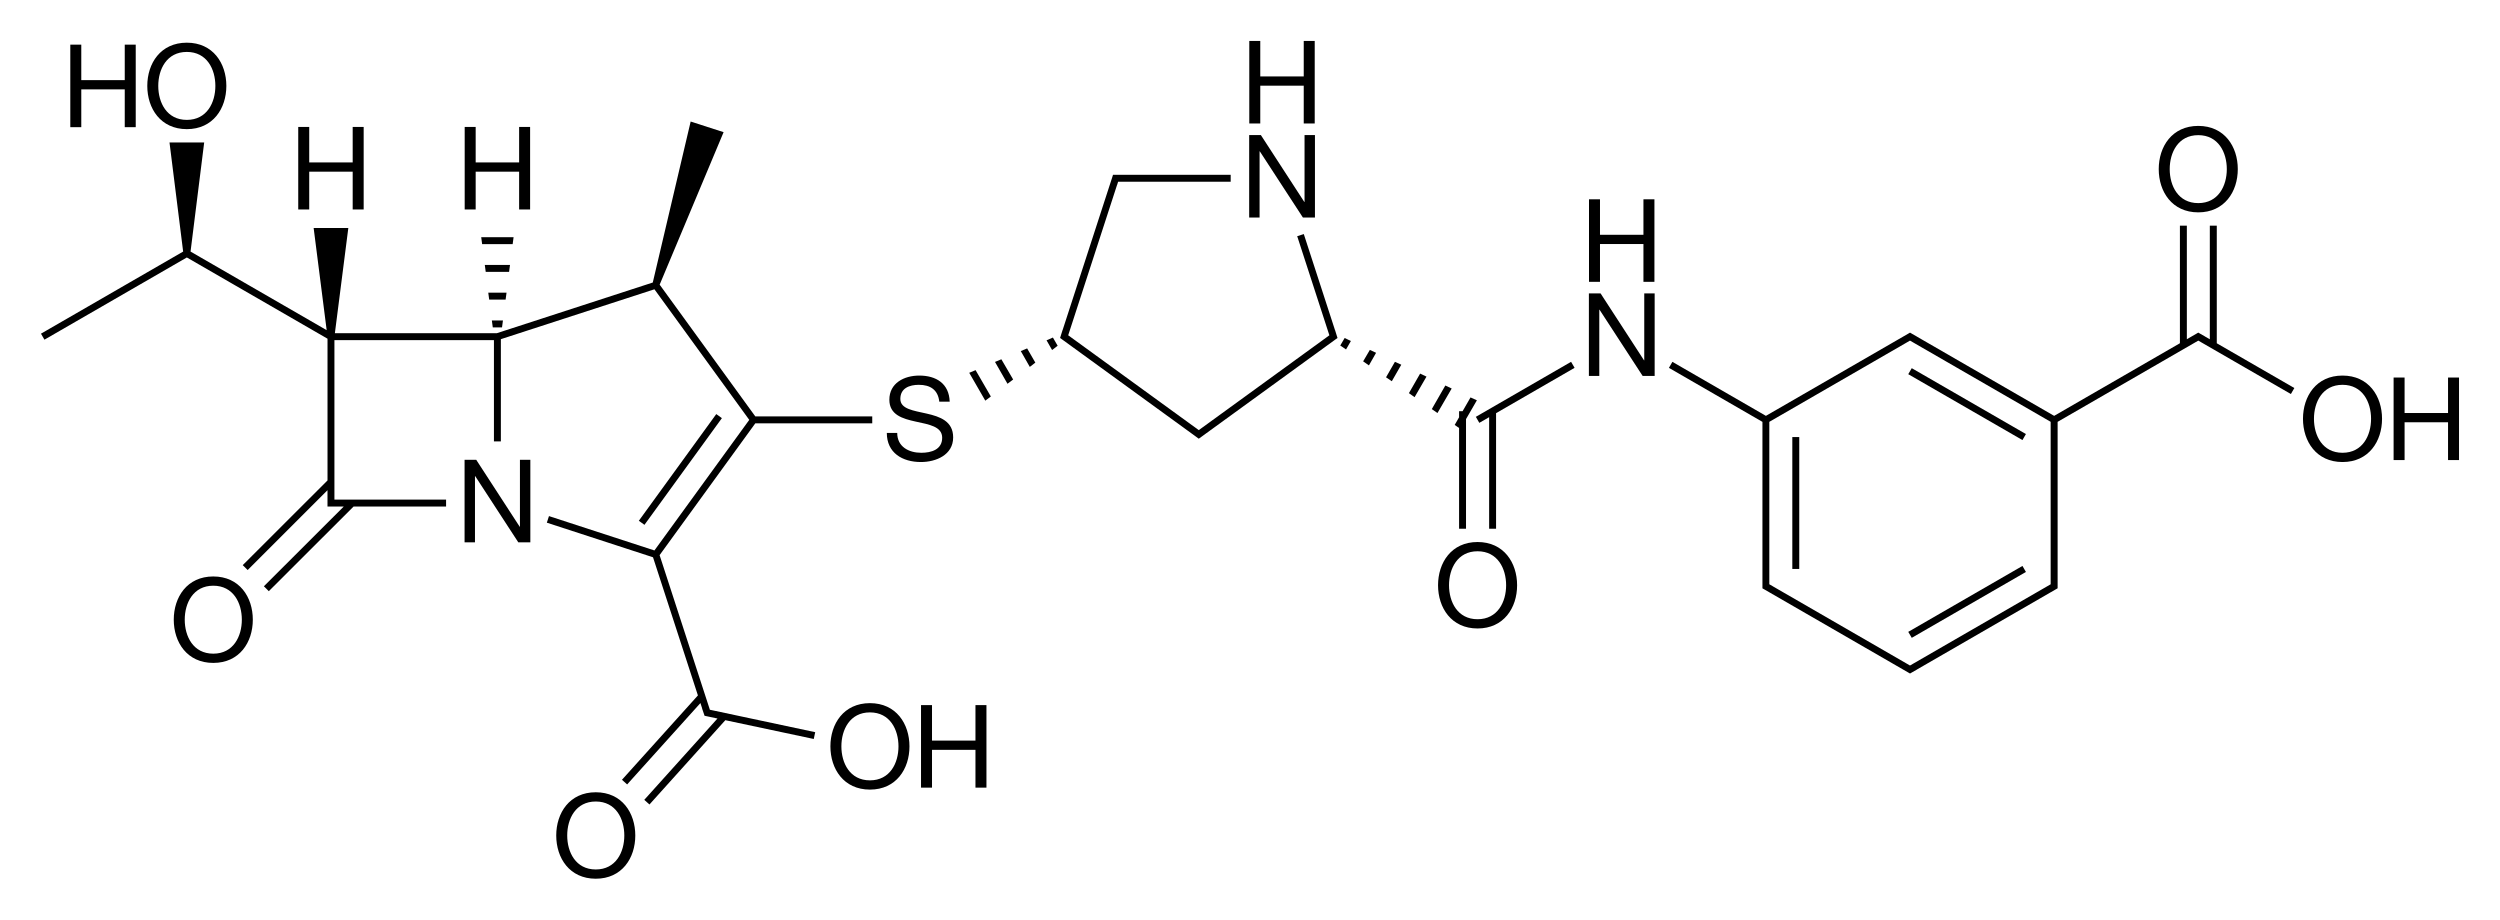
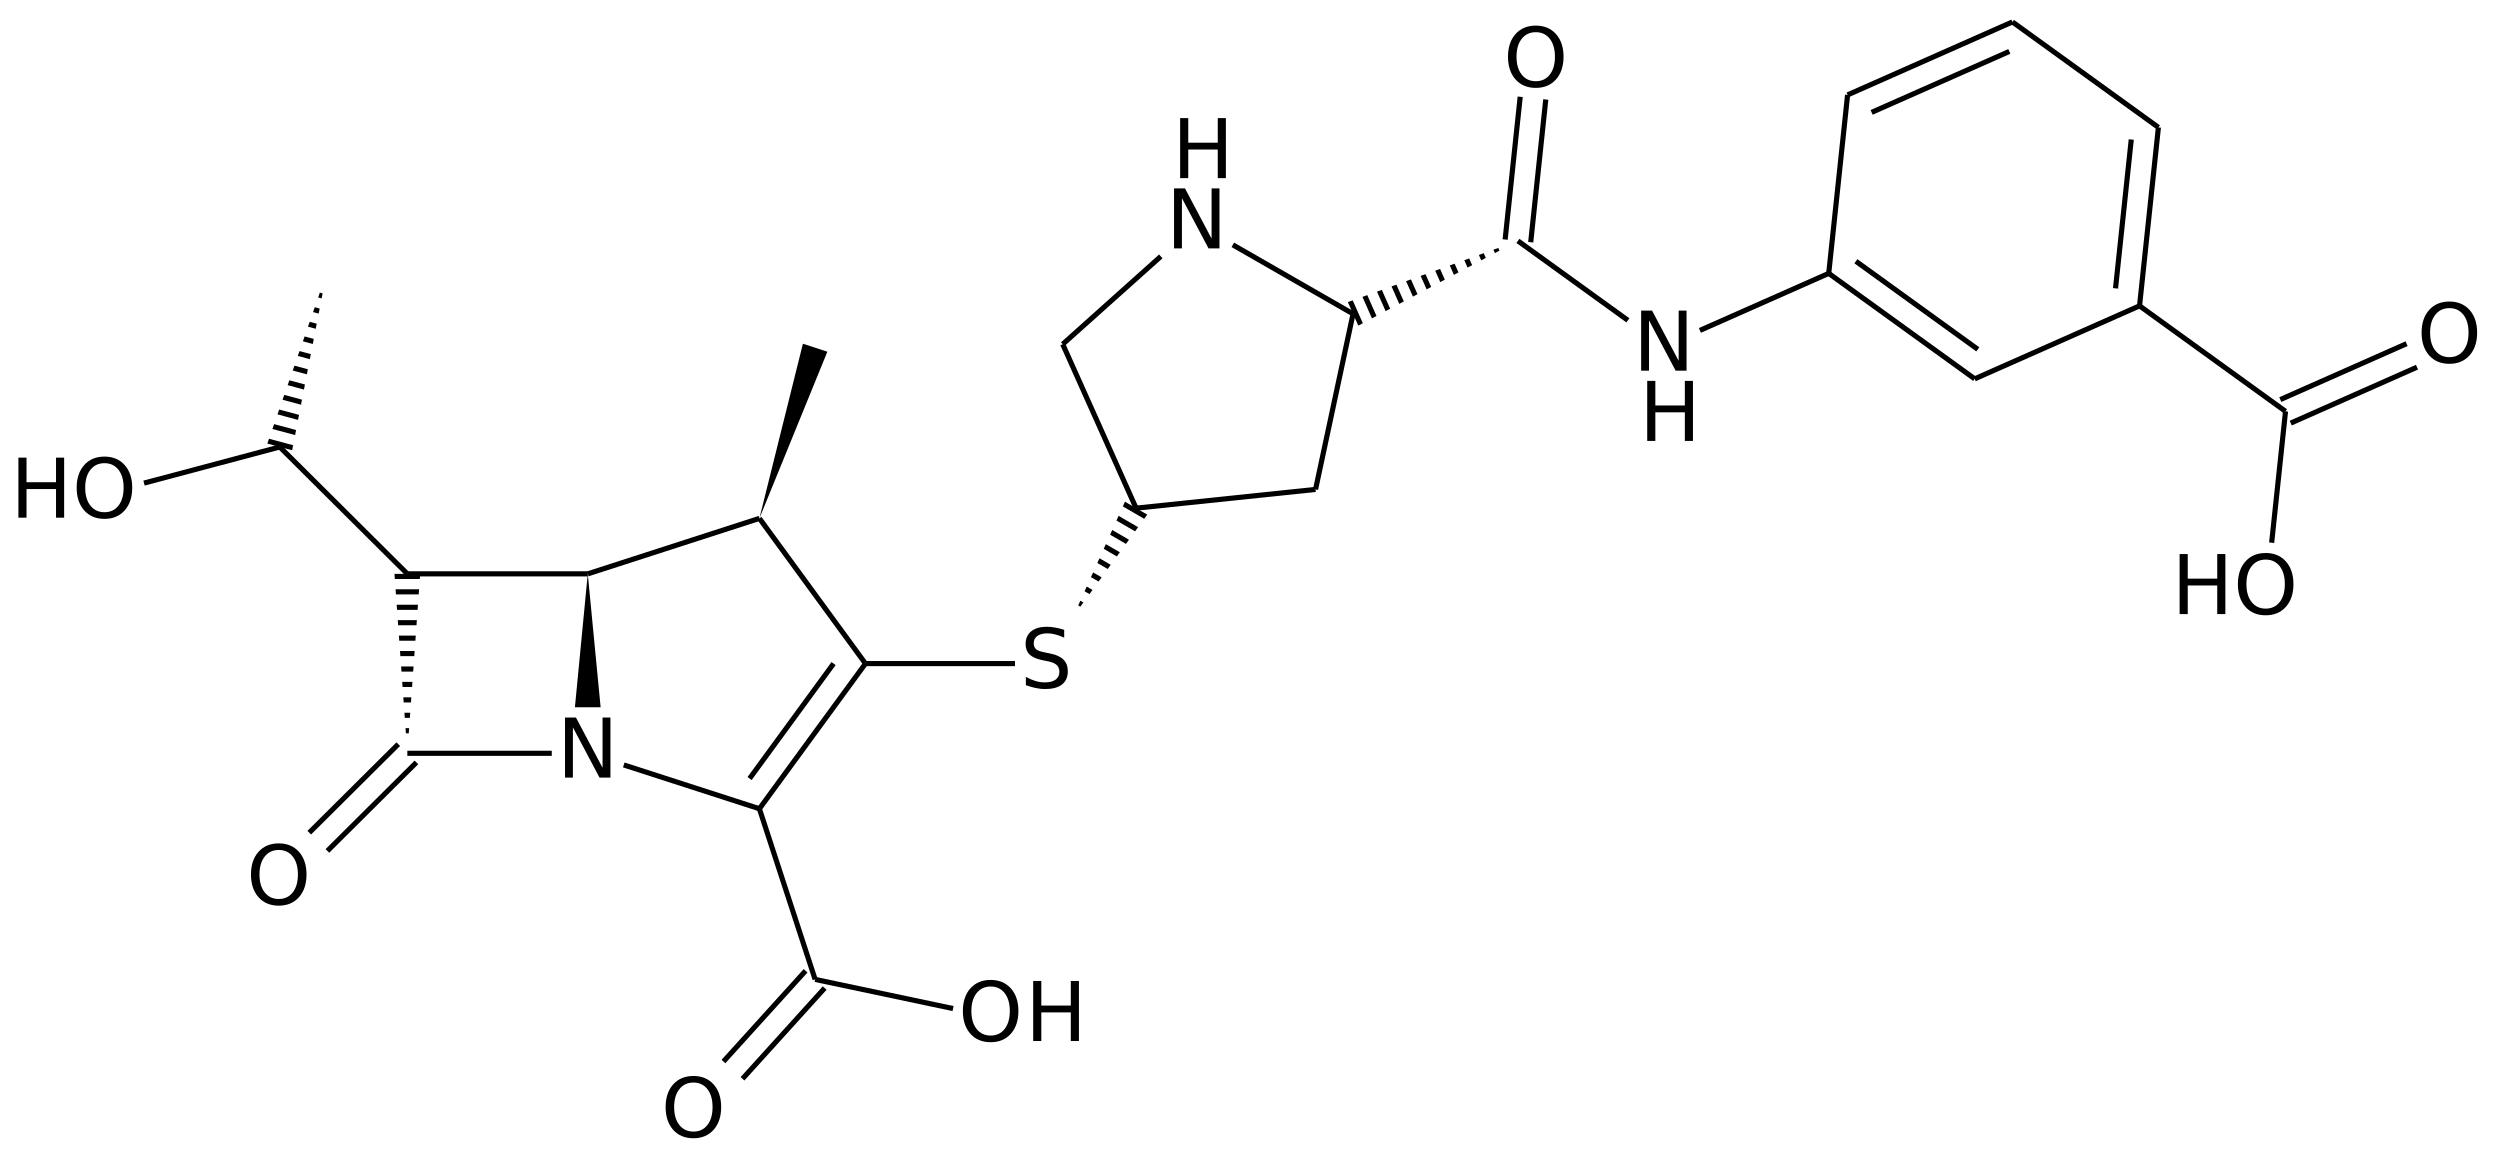
- <svg xmlns="http://www.w3.org/2000/svg" version="1.1" id="Слой_1" x="0px" y="0px" viewBox="0 0 865.15 318.27" style="enable-background:new 0 0 865.15 318.27;" xml:space="preserve">
-   <g>
-     <polygon points="353.25,121.49 356.37,126.97 358.29,125.49 355.45,120.57  " />
-     <polygon points="335.41,129.01 340.97,138.65 342.89,137.21 337.61,128.09  " />
-     <polygon points="344.33,125.25 348.65,132.81 350.61,131.33 346.53,124.33  " />
-     <polygon points="362.17,117.77 364.09,121.13 366.01,119.65 364.37,116.81  " />
-     <polygon points="463.81,119.57 465.81,120.93 467.49,118.01 465.33,116.97  " />
-     <polygon points="500.17,133.41 495.49,141.57 497.45,142.93 502.37,134.45  " />
-     <polygon points="504.93,148.11 504.93,182.97 507.33,182.97 507.33,145.03 511.09,138.53 508.89,137.53 506.15,142.29    504.93,142.29 504.93,144.41 503.41,147.05  " />
-     <polygon points="487.57,136.05 489.53,137.45 493.65,130.33 491.45,129.29  " />
-     <polygon points="479.65,130.57 481.65,131.93 484.93,126.21 482.73,125.21  " />
-     <polygon points="471.73,125.05 473.73,126.45 476.21,122.09 474.05,121.09  " />
-     <polygon points="510.73,144.25 511.93,146.33 515.33,144.37 515.33,182.97 517.73,182.97 517.73,142.98 544.9,127.29    543.69,125.21  " />
-     <rect x="620.25" y="151.25" width="2.4" height="45.64" />
-     <polygon points="660.37,218.66 661.58,220.73 701.09,197.93 699.89,195.85  " />
-     <polygon points="660.37,129.49 699.89,152.29 701.09,150.21 661.58,127.41  " />
-     <path d="M767.13,78.09h-2.4v39.32l-1.65-0.95l0.01-0.01l-1.72-0.98l-0.03-0.02l0,0l-0.61-0.35l-0.59,0.35l0,0l-3.36,1.94v-39.3   h-2.4v40.69l-43.52,25.13l-47.53-27.44l0.01-0.01l-1.65-0.94l-0.1-0.06l0,0l-0.61-0.35l-0.65,0.38l-49.22,28.42l-32.36-18.69   l-1.2,2.08l32.36,18.69v54.91v2v0.7l0.6,0.34l0,0l49.88,28.8l0,0l0.59,0.34l0.61-0.35l0,0l0.24-0.14l1.51-0.86l-0.01-0.01   l46.41-26.8l0,0.01l2.32-1.35v-0.69v-2v-54.91l47.56-27.46l0,0l1.12-0.65l32.04,18.49l1.2-2.08l-26.84-15.49V78.09z M709.65,202.2   l-48.68,28.11l-1.12-0.65l0,0l-46.41-26.8l0.01-0.01l-1.16-0.66v-1.3v-54.91l47.56-27.46l0,0l1.12-0.65l48.68,28.1v54.91V202.2z" />
-     <rect x="212.64" y="161.27" transform="matrix(0.5874 -0.8093 0.8093 0.5874 -34.3452 257.5757)" width="45.62" height="2.4" />
-     <polygon points="176.49,91.69 167.77,91.69 168.09,94.09 176.17,94.09  " />
-     <polygon points="173.73,113.29 174.05,110.89 170.21,110.89 170.53,113.29  " />
-     <polygon points="177.73,82.09 166.53,82.09 166.85,84.49 177.41,84.49  " />
-     <polygon points="175.29,101.29 168.97,101.29 169.29,103.69 174.97,103.69  " />
-     <polygon points="462.59,116.12 462.59,116.12 462.59,116.12 462,114.21 461.98,114.22 451.19,81 448.91,81.74 460.04,116.03    459.76,116.24 459.15,116.68 459.15,116.68 414.85,148.85 370.56,116.68 370.56,116.68 369.66,116.03 386.58,63.96 386.6,63.97    386.93,62.89 388.05,62.89 425.89,62.89 425.89,60.49 388.05,60.49 386.05,60.49 385.17,60.49 384.9,61.36 367.73,114.22    367.71,114.22 366.85,116.96 367.55,117.46 367.55,117.46 412.55,150.14 412.55,150.14 414.85,151.82 417.16,150.14 417.16,150.14    462.16,117.46 462.16,117.46 462.86,116.96  " />
-     <polygon points="435.89,52.37 435.97,52.37 450.89,75.29 455.05,75.29 455.05,46.73 451.45,46.73 451.45,69.89 451.37,69.89    436.33,46.73 432.29,46.73 432.29,75.29 435.89,75.29  " />
-     <polygon points="436.13,29.65 451.17,29.65 451.17,42.73 454.97,42.73 454.97,14.17 451.17,14.17 451.17,26.45 436.13,26.45    436.13,14.17 432.33,14.17 432.33,42.73 436.13,42.73  " />
-     <path d="M329.85,151.37c0-11.24-18.28-6.28-18.28-13.32c0-3.72,3.16-4.88,6.4-4.88c3.96,0,6.64,1.72,7.08,5.84h3.6   c-0.2-6.28-4.68-9.04-10.52-9.04c-5.24,0-10.36,2.6-10.36,8.36c0,10.48,18.28,5.32,18.28,13.16c0,4.12-3.8,5.2-7.24,5.2   c-4.32,0-8.32-2.08-8.32-6.88h-3.6c0,6.92,5.4,10.08,11.8,10.08C323.89,159.89,329.85,157.45,329.85,151.37z" />
-     <polygon points="569.01,124.69 568.93,124.69 553.89,101.53 549.85,101.53 549.85,130.09 553.45,130.09 553.45,107.17    553.53,107.17 568.45,130.09 572.61,130.09 572.61,101.53 569.01,101.53  " />
-     <polygon points="553.69,84.45 568.73,84.45 568.73,97.53 572.53,97.53 572.53,68.97 568.73,68.97 568.73,81.25 553.69,81.25    553.69,68.97 549.89,68.97 549.89,97.53 553.69,97.53  " />
-     <path d="M511.33,187.57c-9.08,0-13.68,7.16-13.68,14.96c0,7.8,4.6,14.96,13.68,14.96c9.08,0,13.68-7.16,13.68-14.96   C525.01,194.73,520.41,187.57,511.33,187.57z M511.33,214.29c-6.96,0-9.88-6-9.88-11.76c0-5.76,2.92-11.76,9.88-11.76   c6.96,0,9.88,6,9.88,11.76C521.21,208.29,518.29,214.29,511.33,214.29z" />
-     <path d="M810.65,129.97c-9.08,0-13.68,7.16-13.68,14.96s4.6,14.96,13.68,14.96s13.68-7.16,13.68-14.96S819.73,129.97,810.65,129.97   z M810.65,156.69c-6.96,0-9.88-6-9.88-11.76s2.92-11.76,9.88-11.76s9.88,6,9.88,11.76S817.61,156.69,810.65,156.69z" />
-     <polygon points="847.17,130.65 847.17,142.93 832.13,142.93 832.13,130.65 828.33,130.65 828.33,159.21 832.13,159.21    832.13,146.13 847.17,146.13 847.17,159.21 850.97,159.21 850.97,130.65  " />
-     <path d="M760.73,73.49c9.08,0,13.68-7.16,13.68-14.96c0-7.8-4.6-14.96-13.68-14.96c-9.08,0-13.68,7.16-13.68,14.96   C747.05,66.33,751.65,73.49,760.73,73.49z M760.73,46.77c6.96,0,9.88,6,9.88,11.76s-2.92,11.76-9.88,11.76   c-6.96,0-9.88-6-9.88-11.76S753.77,46.77,760.73,46.77z" />
-     <polygon points="179.93,182.29 179.85,182.29 164.81,159.13 160.77,159.13 160.77,187.69 164.37,187.69 164.37,164.77    164.45,164.77 179.37,187.69 183.53,187.69 183.53,159.13 179.93,159.13  " />
-     <path d="M246.9,245.88l-1.24-0.26l-17.4-53.51l33.12-45.61h40.47v-2.4h-40.47l-33.1-45.59l22.13-52.77l-11.4-3.68L225.9,97.77   l-53.95,17.53h-56.06l4.65-36.4h-12l4.51,35.36l-47.11-27.2l4.72-37.75h-12l4.72,37.75l-49.2,28.41l1.2,2.08l49.28-28.45   l48.68,28.11v49.05L84,195.57l1.7,1.7l27.63-27.63v2.46v2v1.2h1.2h2h2.42l-27.63,27.59l1.7,1.7l29.33-29.29h32.02v-2.4h-37.84h-0.8   v-0.8v-54.4h55.2v35.04h2.4v-35.37l53.14-17.26l32.82,45.19l-32.82,45.19l-36.49-11.89l-0.74,2.28l36.74,11.97l15.54,47.81   l-26.28,29.19l1.79,1.61l25.36-28.16l0.6,1.86l-0.03,0.01l0.86,2.53l1.7,0.36l2.77,0.59l-25.33,28.14l1.79,1.61l26.26-29.17   l30.6,6.5l0.5-2.35L246.9,245.88L246.9,245.88z M226.94,98.68l-0.01,0.01l0-0.01L226.94,98.68z" />
-     <path d="M301.05,243.33c-9.08,0-13.68,7.16-13.68,14.96c0,7.8,4.6,14.96,13.68,14.96c9.08,0,13.68-7.16,13.68-14.96   C314.73,250.49,310.13,243.33,301.05,243.33z M301.05,270.05c-6.96,0-9.88-6-9.88-11.76c0-5.76,2.92-11.76,9.88-11.76   s9.88,6,9.88,11.76C310.93,264.05,308.01,270.05,301.05,270.05z" />
-     <polygon points="337.57,256.29 322.53,256.29 322.53,244.01 318.73,244.01 318.73,272.57 322.53,272.57 322.53,259.49    337.57,259.49 337.57,272.57 341.37,272.57 341.37,244.01 337.57,244.01  " />
-     <path d="M206.17,274.17c-9.08,0-13.68,7.16-13.68,14.96s4.6,14.96,13.68,14.96c9.08,0,13.68-7.16,13.68-14.96   S215.25,274.17,206.17,274.17z M206.17,300.89c-6.96,0-9.88-6-9.88-11.76s2.92-11.76,9.88-11.76s9.88,6,9.88,11.76   S213.13,300.89,206.17,300.89z" />
-     <path d="M73.81,199.49c-9.08,0-13.68,7.16-13.68,14.96s4.6,14.96,13.68,14.96s13.68-7.16,13.68-14.96S82.89,199.49,73.81,199.49z    M73.81,226.21c-6.96,0-9.88-6-9.88-11.76s2.92-11.76,9.88-11.76s9.88,6,9.88,11.76S80.77,226.21,73.81,226.21z" />
-     <path d="M64.65,44.69c9.08,0,13.68-7.16,13.68-14.96s-4.6-14.96-13.68-14.96c-9.08,0-13.68,7.16-13.68,14.96   S55.57,44.69,64.65,44.69z M64.65,17.97c6.96,0,9.88,6,9.88,11.76s-2.92,11.76-9.88,11.76s-9.88-6-9.88-11.76   S57.69,17.97,64.65,17.97z" />
-     <polygon points="28.13,30.93 43.17,30.93 43.17,44.01 46.97,44.01 46.97,15.45 43.17,15.45 43.17,27.73 28.13,27.73 28.13,15.45    24.33,15.45 24.33,44.01 28.13,44.01  " />
-     <polygon points="107.01,59.41 122.05,59.41 122.05,72.49 125.85,72.49 125.85,43.93 122.05,43.93 122.05,56.21 107.01,56.21    107.01,43.93 103.21,43.93 103.21,72.49 107.01,72.49  " />
-     <polygon points="164.61,59.41 179.65,59.41 179.65,72.49 183.45,72.49 183.45,43.93 179.65,43.93 179.65,56.21 164.61,56.21    164.61,43.93 160.81,43.93 160.81,72.49 164.61,72.49  " />
+ <svg xmlns="http://www.w3.org/2000/svg" xmlns:xlink="http://www.w3.org/1999/xlink" width="486pt" height="228pt" viewBox="0 0 486 228" version="1.1">
+   <defs>
+     <g>
+       <symbol overflow="visible" id="glyph0-0">
+         <path style="stroke:none;" d="M 0.797 2.828 L 0.797 -11.281 L 8.797 -11.281 L 8.797 2.828 Z M 1.703 1.938 L 7.906 1.938 L 7.906 -10.391 L 1.703 -10.391 Z M 1.703 1.938 " />
+       </symbol>
+       <symbol overflow="visible" id="glyph0-1">
+         <path style="stroke:none;" d="M 6.312 -10.594 C 5.164 -10.594 4.254 -10.164 3.578 -9.312 C 2.898 -8.457 2.562 -7.297 2.562 -5.828 C 2.562 -4.359 2.898 -3.195 3.578 -2.344 C 4.254 -1.488 5.164 -1.062 6.312 -1.062 C 7.457 -1.062 8.363 -1.488 9.031 -2.344 C 9.695 -3.195 10.031 -4.359 10.031 -5.828 C 10.031 -7.297 9.695 -8.457 9.031 -9.312 C 8.363 -10.164 7.457 -10.594 6.312 -10.594 Z M 6.312 -11.875 C 7.945 -11.875 9.254 -11.328 10.234 -10.234 C 11.211 -9.141 11.703 -7.672 11.703 -5.828 C 11.703 -3.984 11.211 -2.508 10.234 -1.406 C 9.254 -0.312 7.945 0.234 6.312 0.234 C 4.664 0.234 3.352 -0.312 2.375 -1.406 C 1.395 -2.508 0.906 -3.984 0.906 -5.828 C 0.906 -7.672 1.395 -9.141 2.375 -10.234 C 3.352 -11.328 4.664 -11.875 6.312 -11.875 Z M 6.312 -11.875 " />
+       </symbol>
+       <symbol overflow="visible" id="glyph0-2">
+         <path style="stroke:none;" d="M 1.578 -11.672 L 3.156 -11.672 L 3.156 -6.891 L 8.891 -6.891 L 8.891 -11.672 L 10.469 -11.672 L 10.469 0 L 8.891 0 L 8.891 -5.562 L 3.156 -5.562 L 3.156 0 L 1.578 0 Z M 1.578 -11.672 " />
+       </symbol>
+       <symbol overflow="visible" id="glyph0-3">
+         <path style="stroke:none;" d="M 8.562 -11.281 L 8.562 -9.75 C 7.969 -10.031 7.406 -10.238 6.875 -10.375 C 6.344 -10.52 5.828 -10.594 5.328 -10.594 C 4.473 -10.594 3.812 -10.426 3.344 -10.094 C 2.875 -9.758 2.641 -9.285 2.641 -8.672 C 2.641 -8.16 2.797 -7.77 3.109 -7.5 C 3.422 -7.238 4.008 -7.031 4.875 -6.875 L 5.828 -6.672 C 7.004 -6.453 7.867 -6.055 8.422 -5.484 C 8.984 -4.922 9.266 -4.164 9.266 -3.219 C 9.266 -2.094 8.883 -1.234 8.125 -0.641 C 7.375 -0.055 6.266 0.234 4.797 0.234 C 4.242 0.234 3.656 0.164 3.031 0.031 C 2.414 -0.094 1.773 -0.273 1.109 -0.516 L 1.109 -2.141 C 1.742 -1.785 2.367 -1.516 2.984 -1.328 C 3.598 -1.148 4.203 -1.062 4.797 -1.062 C 5.703 -1.062 6.398 -1.238 6.891 -1.594 C 7.379 -1.945 7.625 -2.453 7.625 -3.109 C 7.625 -3.68 7.445 -4.129 7.094 -4.453 C 6.738 -4.773 6.16 -5.016 5.359 -5.172 L 4.406 -5.359 C 3.227 -5.598 2.375 -5.969 1.844 -6.469 C 1.32 -6.969 1.062 -7.66 1.062 -8.547 C 1.062 -9.578 1.422 -10.391 2.141 -10.984 C 2.867 -11.578 3.875 -11.875 5.156 -11.875 C 5.695 -11.875 6.25 -11.82 6.812 -11.719 C 7.383 -11.625 7.969 -11.477 8.562 -11.281 Z M 8.562 -11.281 " />
+       </symbol>
+       <symbol overflow="visible" id="glyph0-4">
+         <path style="stroke:none;" d="M 1.578 -11.672 L 3.703 -11.672 L 8.875 -1.906 L 8.875 -11.672 L 10.406 -11.672 L 10.406 0 L 8.281 0 L 3.109 -9.766 L 3.109 0 L 1.578 0 Z M 1.578 -11.672 " />
+       </symbol>
+     </g>
+     <clipPath id="clip1">
+       <path d="M 262 46 L 296 46 L 296 64 L 262 64 Z M 262 46 " />
+     </clipPath>
+     <clipPath id="clip2">
+       <path d="M 295.082 46.828 L 262.023 58.73 L 264.051 63.305 Z M 295.082 46.828 " />
+     </clipPath>
+     <clipPath id="clip3">
+       <path d="M 208 97 L 224 97 L 224 120 L 208 120 Z M 208 97 " />
+     </clipPath>
+     <clipPath id="clip4">
+       <path d="M 208.633 119.844 L 223.02 100.043 L 218.695 97.531 Z M 208.633 119.844 " />
+     </clipPath>
+     <clipPath id="clip5">
+       <path d="M 51 53 L 64 53 L 64 88 L 51 88 Z M 51 53 " />
+     </clipPath>
+     <clipPath id="clip6">
+       <path d="M 63.461 53.191 L 51.969 86.234 L 56.797 87.535 Z M 63.461 53.191 " />
+     </clipPath>
+     <clipPath id="clip7">
+       <path d="M 76 111 L 82 111 L 82 143 L 76 143 Z M 76 111 " />
+     </clipPath>
+     <clipPath id="clip8">
+       <path d="M 79.184 146.441 L 81.684 111.555 L 76.684 111.555 Z M 79.184 146.441 " />
+     </clipPath>
+   </defs>
+   <g id="surface5228">
+     <path style="fill:none;stroke-width:1;stroke-linecap:butt;stroke-linejoin:miter;stroke:rgb(0%,0%,0%);stroke-opacity:1;stroke-miterlimit:10;" d="M 523.739 420.421 L 548.286 409.549 " transform="matrix(1,0,0,1,-80.44634,-342.7409)" />
+     <path style="fill:none;stroke-width:1;stroke-linecap:butt;stroke-linejoin:miter;stroke:rgb(0%,0%,0%);stroke-opacity:1;stroke-miterlimit:10;" d="M 525.767 424.991 L 550.31 414.12 " transform="matrix(1,0,0,1,-80.44634,-342.7409)" />
+     <path style="fill:none;stroke-width:1;stroke-linecap:butt;stroke-linejoin:miter;stroke:rgb(0%,0%,0%);stroke-opacity:1;stroke-miterlimit:10;" d="M 524.751 422.706 L 522.056 448.245 " transform="matrix(1,0,0,1,-80.44634,-342.7409)" />
+     <path style="fill:none;stroke-width:1;stroke-linecap:butt;stroke-linejoin:miter;stroke:rgb(0%,0%,0%);stroke-opacity:1;stroke-miterlimit:10;" d="M 471.661 347.003 L 500.04 367.507 " transform="matrix(1,0,0,1,-80.44634,-342.7409)" />
+     <path style="fill:none;stroke-width:1;stroke-linecap:butt;stroke-linejoin:miter;stroke:rgb(0%,0%,0%);stroke-opacity:1;stroke-miterlimit:10;" d="M 491.704 398.799 L 494.763 369.862 " transform="matrix(1,0,0,1,-80.44634,-342.7409)" />
+     <path style="fill:none;stroke-width:1;stroke-linecap:butt;stroke-linejoin:miter;stroke:rgb(0%,0%,0%);stroke-opacity:1;stroke-miterlimit:10;" d="M 496.372 402.198 L 500.04 367.507 " transform="matrix(1,0,0,1,-80.44634,-342.7409)" />
+     <path style="fill:none;stroke-width:1;stroke-linecap:butt;stroke-linejoin:miter;stroke:rgb(0%,0%,0%);stroke-opacity:1;stroke-miterlimit:10;" d="M 496.372 402.198 L 524.751 422.706 " transform="matrix(1,0,0,1,-80.44634,-342.7409)" />
+     <path style="fill:none;stroke-width:1;stroke-linecap:butt;stroke-linejoin:miter;stroke:rgb(0%,0%,0%);stroke-opacity:1;stroke-miterlimit:10;" d="M 444.286 364.589 L 471.06 352.737 " transform="matrix(1,0,0,1,-80.44634,-342.7409)" />
+     <path style="fill:none;stroke-width:1;stroke-linecap:butt;stroke-linejoin:miter;stroke:rgb(0%,0%,0%);stroke-opacity:1;stroke-miterlimit:10;" d="M 439.618 361.19 L 471.661 347.003 " transform="matrix(1,0,0,1,-80.44634,-342.7409)" />
+     <path style="fill:none;stroke-width:1;stroke-linecap:butt;stroke-linejoin:miter;stroke:rgb(0%,0%,0%);stroke-opacity:1;stroke-miterlimit:10;" d="M 464.329 416.389 L 496.372 402.198 " transform="matrix(1,0,0,1,-80.44634,-342.7409)" />
+     <path style="fill:none;stroke-width:1;stroke-linecap:butt;stroke-linejoin:miter;stroke:rgb(0%,0%,0%);stroke-opacity:1;stroke-miterlimit:10;" d="M 435.95 395.885 L 439.618 361.19 " transform="matrix(1,0,0,1,-80.44634,-342.7409)" />
+     <path style="fill:none;stroke-width:1;stroke-linecap:butt;stroke-linejoin:miter;stroke:rgb(0%,0%,0%);stroke-opacity:1;stroke-miterlimit:10;" d="M 441.228 393.526 L 464.931 410.655 " transform="matrix(1,0,0,1,-80.44634,-342.7409)" />
+     <path style="fill:none;stroke-width:1;stroke-linecap:butt;stroke-linejoin:miter;stroke:rgb(0%,0%,0%);stroke-opacity:1;stroke-miterlimit:10;" d="M 435.95 395.885 L 464.329 416.389 " transform="matrix(1,0,0,1,-80.44634,-342.7409)" />
+     <path style="fill:none;stroke-width:1;stroke-linecap:butt;stroke-linejoin:miter;stroke:rgb(0%,0%,0%);stroke-opacity:1;stroke-miterlimit:10;" d="M 410.907 406.975 L 435.95 395.885 " transform="matrix(1,0,0,1,-80.44634,-342.7409)" />
+     <path style="fill:none;stroke-width:1;stroke-linecap:butt;stroke-linejoin:miter;stroke:rgb(0%,0%,0%);stroke-opacity:1;stroke-miterlimit:10;" d="M 373.044 389.303 L 375.974 361.557 " transform="matrix(1,0,0,1,-80.44634,-342.7409)" />
+     <path style="fill:none;stroke-width:1;stroke-linecap:butt;stroke-linejoin:miter;stroke:rgb(0%,0%,0%);stroke-opacity:1;stroke-miterlimit:10;" d="M 378.017 389.831 L 380.946 362.081 " transform="matrix(1,0,0,1,-80.44634,-342.7409)" />
+     <path style="fill:none;stroke-width:1;stroke-linecap:butt;stroke-linejoin:miter;stroke:rgb(0%,0%,0%);stroke-opacity:1;stroke-miterlimit:10;" d="M 375.528 389.569 L 396.907 405.014 " transform="matrix(1,0,0,1,-80.44634,-342.7409)" />
+     <g clip-path="url(#clip1)" clip-rule="nonzero">
+       <g clip-path="url(#clip2)" clip-rule="nonzero">
+         <path style="fill:none;stroke-width:1;stroke-linecap:butt;stroke-linejoin:miter;stroke:rgb(0%,0%,0%);stroke-opacity:1;stroke-miterlimit:10;" d="M 342.927 401.268 L 344.954 405.842 M 345.673 400.053 L 347.696 404.628 M 348.415 398.839 L 350.439 403.413 M 351.157 397.624 L 353.181 402.198 M 353.899 396.409 L 355.927 400.983 M 356.646 395.198 L 358.669 399.768 M 359.388 393.983 L 361.411 398.553 M 362.13 392.768 L 364.153 397.339 M 364.872 391.553 L 366.896 396.124 M 367.614 390.339 L 369.642 394.909 M 370.36 389.124 L 372.384 393.694 " transform="matrix(1,0,0,1,-80.44634,-342.7409)" />
+       </g>
+     </g>
+     <path style="fill:none;stroke-width:1;stroke-linecap:butt;stroke-linejoin:miter;stroke:rgb(0%,0%,0%);stroke-opacity:1;stroke-miterlimit:10;" d="M 343.481 403.757 L 320.106 390.335 " transform="matrix(1,0,0,1,-80.44634,-342.7409)" />
+     <path style="fill:none;stroke-width:1;stroke-linecap:butt;stroke-linejoin:miter;stroke:rgb(0%,0%,0%);stroke-opacity:1;stroke-miterlimit:10;" d="M 287.036 409.655 L 306.106 392.585 " transform="matrix(1,0,0,1,-80.44634,-342.7409)" />
+     <path style="fill:none;stroke-width:1;stroke-linecap:butt;stroke-linejoin:miter;stroke:rgb(0%,0%,0%);stroke-opacity:1;stroke-miterlimit:10;" d="M 336.189 437.882 L 343.481 403.757 " transform="matrix(1,0,0,1,-80.44634,-342.7409)" />
+     <path style="fill:none;stroke-width:1;stroke-linecap:butt;stroke-linejoin:miter;stroke:rgb(0%,0%,0%);stroke-opacity:1;stroke-miterlimit:10;" d="M 301.302 441.526 L 287.036 409.655 " transform="matrix(1,0,0,1,-80.44634,-342.7409)" />
+     <path style="fill:none;stroke-width:1;stroke-linecap:butt;stroke-linejoin:miter;stroke:rgb(0%,0%,0%);stroke-opacity:1;stroke-miterlimit:10;" d="M 301.302 441.526 L 336.189 437.882 " transform="matrix(1,0,0,1,-80.44634,-342.7409)" />
+     <g clip-path="url(#clip3)" clip-rule="nonzero">
+       <g clip-path="url(#clip4)" clip-rule="nonzero">
+         <path style="fill:none;stroke-width:1;stroke-linecap:butt;stroke-linejoin:miter;stroke:rgb(0%,0%,0%);stroke-opacity:1;stroke-miterlimit:10;" d="M 303.216 443.214 L 298.892 440.706 M 301.708 445.807 L 297.384 443.299 M 300.2 448.405 L 295.88 445.893 M 298.696 450.999 L 294.372 448.487 M 297.189 453.592 L 292.864 451.081 M 295.685 456.186 L 291.36 453.678 M 294.177 458.78 L 289.853 456.272 M 292.673 461.378 L 288.349 458.866 " transform="matrix(1,0,0,1,-80.44634,-342.7409)" />
+       </g>
+     </g>
+     <path style="fill:none;stroke-width:1;stroke-linecap:butt;stroke-linejoin:miter;stroke:rgb(0%,0%,0%);stroke-opacity:1;stroke-miterlimit:10;" d="M 240.763 534.819 L 224.79 552.456 " transform="matrix(1,0,0,1,-80.44634,-342.7409)" />
+     <path style="fill:none;stroke-width:1;stroke-linecap:butt;stroke-linejoin:miter;stroke:rgb(0%,0%,0%);stroke-opacity:1;stroke-miterlimit:10;" d="M 237.056 531.464 L 221.087 549.1 " transform="matrix(1,0,0,1,-80.44634,-342.7409)" />
+     <path style="fill:none;stroke-width:1;stroke-linecap:butt;stroke-linejoin:miter;stroke:rgb(0%,0%,0%);stroke-opacity:1;stroke-miterlimit:10;" d="M 238.907 533.139 L 265.72 538.807 " transform="matrix(1,0,0,1,-80.44634,-342.7409)" />
+     <path style="fill:none;stroke-width:1;stroke-linecap:butt;stroke-linejoin:miter;stroke:rgb(0%,0%,0%);stroke-opacity:1;stroke-miterlimit:10;" d="M 248.689 471.741 L 277.763 471.741 " transform="matrix(1,0,0,1,-80.44634,-342.7409)" />
+     <g clip-path="url(#clip5)" clip-rule="nonzero">
+       <g clip-path="url(#clip6)" clip-rule="nonzero">
+         <path style="fill:none;stroke-width:1;stroke-linecap:butt;stroke-linejoin:miter;stroke:rgb(0%,0%,0%);stroke-opacity:1;stroke-miterlimit:10;" d="M 132.544 428.495 L 137.372 429.796 M 133.325 425.596 L 138.153 426.897 M 134.106 422.702 L 138.935 424.003 M 134.884 419.803 L 139.712 421.104 M 135.665 416.909 L 140.493 418.21 M 136.446 414.01 L 141.274 415.311 M 137.228 411.116 L 142.056 412.417 M 138.009 408.217 L 142.837 409.518 M 138.79 405.319 L 143.614 406.62 M 139.567 402.424 L 144.396 403.725 M 140.349 399.526 L 145.177 400.827 " transform="matrix(1,0,0,1,-80.44634,-342.7409)" />
+       </g>
+     </g>
+     <path style="fill:none;stroke-width:1;stroke-linecap:butt;stroke-linejoin:miter;stroke:rgb(0%,0%,0%);stroke-opacity:1;stroke-miterlimit:10;" d="M 134.829 429.628 L 108.446 436.659 " transform="matrix(1,0,0,1,-80.44634,-342.7409)" />
+     <path style="fill:none;stroke-width:1;stroke-linecap:butt;stroke-linejoin:miter;stroke:rgb(0%,0%,0%);stroke-opacity:1;stroke-miterlimit:10;" d="M 161.396 490.956 L 144.091 508.163 " transform="matrix(1,0,0,1,-80.44634,-342.7409)" />
+     <path style="fill:none;stroke-width:1;stroke-linecap:butt;stroke-linejoin:miter;stroke:rgb(0%,0%,0%);stroke-opacity:1;stroke-miterlimit:10;" d="M 157.868 487.409 L 140.564 504.616 " transform="matrix(1,0,0,1,-80.44634,-342.7409)" />
+     <path style="fill:none;stroke-width:1;stroke-linecap:butt;stroke-linejoin:miter;stroke:rgb(0%,0%,0%);stroke-opacity:1;stroke-miterlimit:10;" d="M 228.071 499.96 L 238.907 533.139 " transform="matrix(1,0,0,1,-80.44634,-342.7409)" />
+     <path style="fill:none;stroke-width:1;stroke-linecap:butt;stroke-linejoin:miter;stroke:rgb(0%,0%,0%);stroke-opacity:1;stroke-miterlimit:10;" d="M 226.165 494.089 L 242.493 471.741 " transform="matrix(1,0,0,1,-80.44634,-342.7409)" />
+     <path style="fill:none;stroke-width:1;stroke-linecap:butt;stroke-linejoin:miter;stroke:rgb(0%,0%,0%);stroke-opacity:1;stroke-miterlimit:10;" d="M 228.071 499.96 L 248.689 471.741 " transform="matrix(1,0,0,1,-80.44634,-342.7409)" />
+     <path style=" stroke:none;fill-rule:nonzero;fill:rgb(0%,0%,0%);fill-opacity:1;" d="M 147.625 100.773 L 160.84 68.371 L 156.086 66.82 Z M 147.625 100.773 " />
+     <path style="fill:none;stroke-width:1;stroke-linecap:butt;stroke-linejoin:miter;stroke:rgb(0%,0%,0%);stroke-opacity:1;stroke-miterlimit:10;" d="M 228.071 443.514 L 248.689 471.741 " transform="matrix(1,0,0,1,-80.44634,-342.7409)" />
+     <path style="fill:none;stroke-width:1;stroke-linecap:butt;stroke-linejoin:miter;stroke:rgb(0%,0%,0%);stroke-opacity:1;stroke-miterlimit:10;" d="M 159.63 454.296 L 134.829 429.628 " transform="matrix(1,0,0,1,-80.44634,-342.7409)" />
+     <g clip-path="url(#clip7)" clip-rule="nonzero">
+       <g clip-path="url(#clip8)" clip-rule="nonzero">
+         <path style="fill:none;stroke-width:1;stroke-linecap:butt;stroke-linejoin:miter;stroke:rgb(0%,0%,0%);stroke-opacity:1;stroke-miterlimit:10;" d="M 162.13 454.796 L 157.13 454.796 M 162.13 457.796 L 157.13 457.796 M 162.13 460.796 L 157.13 460.796 M 162.13 463.796 L 157.13 463.796 M 162.13 466.796 L 157.13 466.796 M 162.13 469.796 L 157.13 469.796 M 162.13 472.796 L 157.13 472.796 M 162.13 475.796 L 157.13 475.796 M 162.13 478.796 L 157.13 478.796 M 162.13 481.796 L 157.13 481.796 M 162.13 484.796 L 157.13 484.796 " transform="matrix(1,0,0,1,-80.44634,-342.7409)" />
+       </g>
+     </g>
+     <path style="fill:none;stroke-width:1;stroke-linecap:butt;stroke-linejoin:miter;stroke:rgb(0%,0%,0%);stroke-opacity:1;stroke-miterlimit:10;" d="M 187.708 489.182 L 159.63 489.182 " transform="matrix(1,0,0,1,-80.44634,-342.7409)" />
+     <path style="fill:none;stroke-width:1;stroke-linecap:butt;stroke-linejoin:miter;stroke:rgb(0%,0%,0%);stroke-opacity:1;stroke-miterlimit:10;" d="M 201.708 491.444 L 228.071 499.96 " transform="matrix(1,0,0,1,-80.44634,-342.7409)" />
+     <path style="fill:none;stroke-width:1;stroke-linecap:butt;stroke-linejoin:miter;stroke:rgb(0%,0%,0%);stroke-opacity:1;stroke-miterlimit:10;" d="M 194.708 454.296 L 228.071 443.514 " transform="matrix(1,0,0,1,-80.44634,-342.7409)" />
+     <path style="fill:none;stroke-width:1;stroke-linecap:butt;stroke-linejoin:miter;stroke:rgb(0%,0%,0%);stroke-opacity:1;stroke-miterlimit:10;" d="M 194.708 454.296 L 159.63 454.296 " transform="matrix(1,0,0,1,-80.44634,-342.7409)" />
+     <path style=" stroke:none;fill-rule:nonzero;fill:rgb(0%,0%,0%);fill-opacity:1;" d="M 114.262 111.555 L 111.762 137.496 L 116.762 137.496 Z M 114.262 111.555 " />
+     <g style="fill:rgb(0%,0%,0%);fill-opacity:1;">
+       <use xlink:href="#glyph0-1" x="47.882" y="175.827" />
+     </g>
+     <g style="fill:rgb(0%,0%,0%);fill-opacity:1;">
+       <use xlink:href="#glyph0-2" x="2" y="100.636" />
+     </g>
+     <g style="fill:rgb(0%,0%,0%);fill-opacity:1;">
+       <use xlink:href="#glyph0-1" x="14" y="100.636" />
+     </g>
+     <g style="fill:rgb(0%,0%,0%);fill-opacity:1;">
+       <use xlink:href="#glyph0-3" x="198.318" y="133.718" />
+     </g>
+     <g style="fill:rgb(0%,0%,0%);fill-opacity:1;">
+       <use xlink:href="#glyph0-2" x="199.274" y="202.372" />
+     </g>
+     <g style="fill:rgb(0%,0%,0%);fill-opacity:1;">
+       <use xlink:href="#glyph0-1" x="186.274" y="202.372" />
+     </g>
+     <g style="fill:rgb(0%,0%,0%);fill-opacity:1;">
+       <use xlink:href="#glyph0-1" x="128.492" y="221.043" />
+     </g>
+     <g style="fill:rgb(0%,0%,0%);fill-opacity:1;">
+       <use xlink:href="#glyph0-2" x="227.841" y="34.63" />
+     </g>
+     <g style="fill:rgb(0%,0%,0%);fill-opacity:1;">
+       <use xlink:href="#glyph0-4" x="226.658" y="48.294" />
+     </g>
+     <g style="fill:rgb(0%,0%,0%);fill-opacity:1;">
+       <use xlink:href="#glyph0-2" x="318.642" y="85.716" />
+     </g>
+     <g style="fill:rgb(0%,0%,0%);fill-opacity:1;">
+       <use xlink:href="#glyph0-4" x="317.459" y="72.052" />
+     </g>
+     <g style="fill:rgb(0%,0%,0%);fill-opacity:1;">
+       <use xlink:href="#glyph0-1" x="292.248" y="16.852" />
+     </g>
+     <g style="fill:rgb(0%,0%,0%);fill-opacity:1;">
+       <use xlink:href="#glyph0-2" x="422.141" y="119.379" />
+     </g>
+     <g style="fill:rgb(0%,0%,0%);fill-opacity:1;">
+       <use xlink:href="#glyph0-1" x="434.141" y="119.379" />
+     </g>
+     <g style="fill:rgb(0%,0%,0%);fill-opacity:1;">
+       <use xlink:href="#glyph0-1" x="469.852" y="70.494" />
+     </g>
+     <g style="fill:rgb(0%,0%,0%);fill-opacity:1;">
+       <use xlink:href="#glyph0-4" x="108.262" y="151.161" />
+     </g>
  </g>
</svg>
